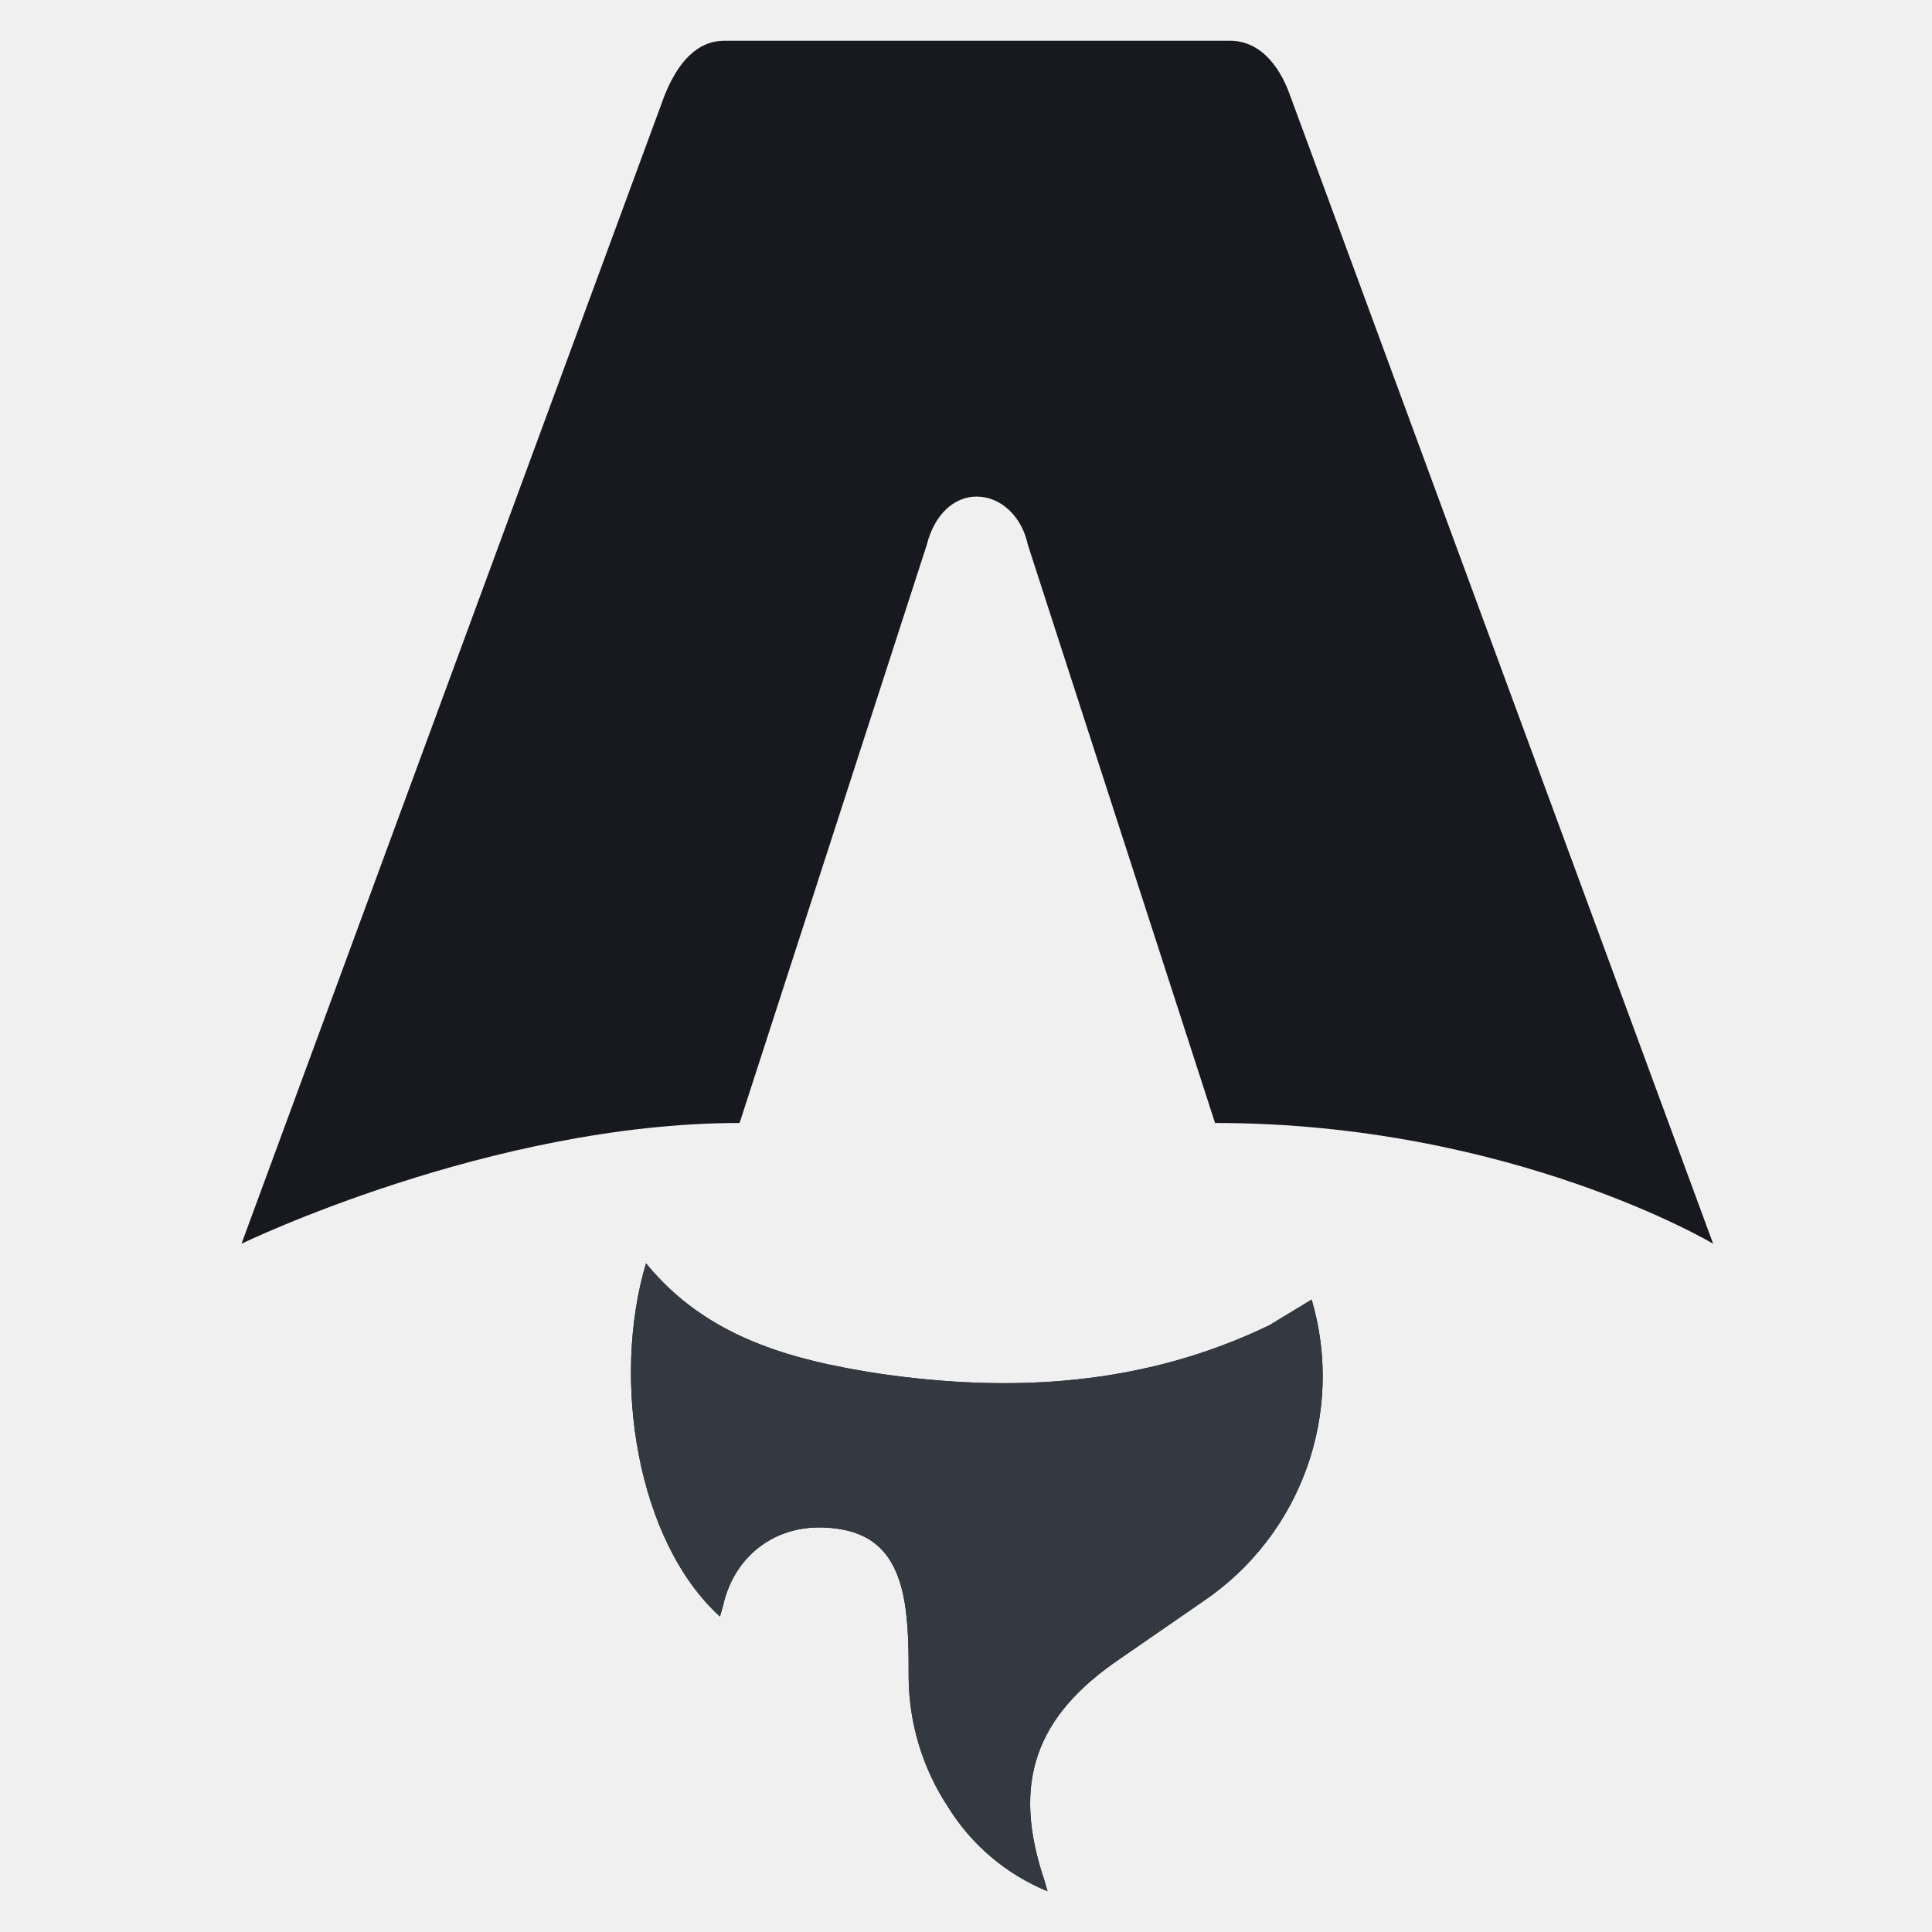
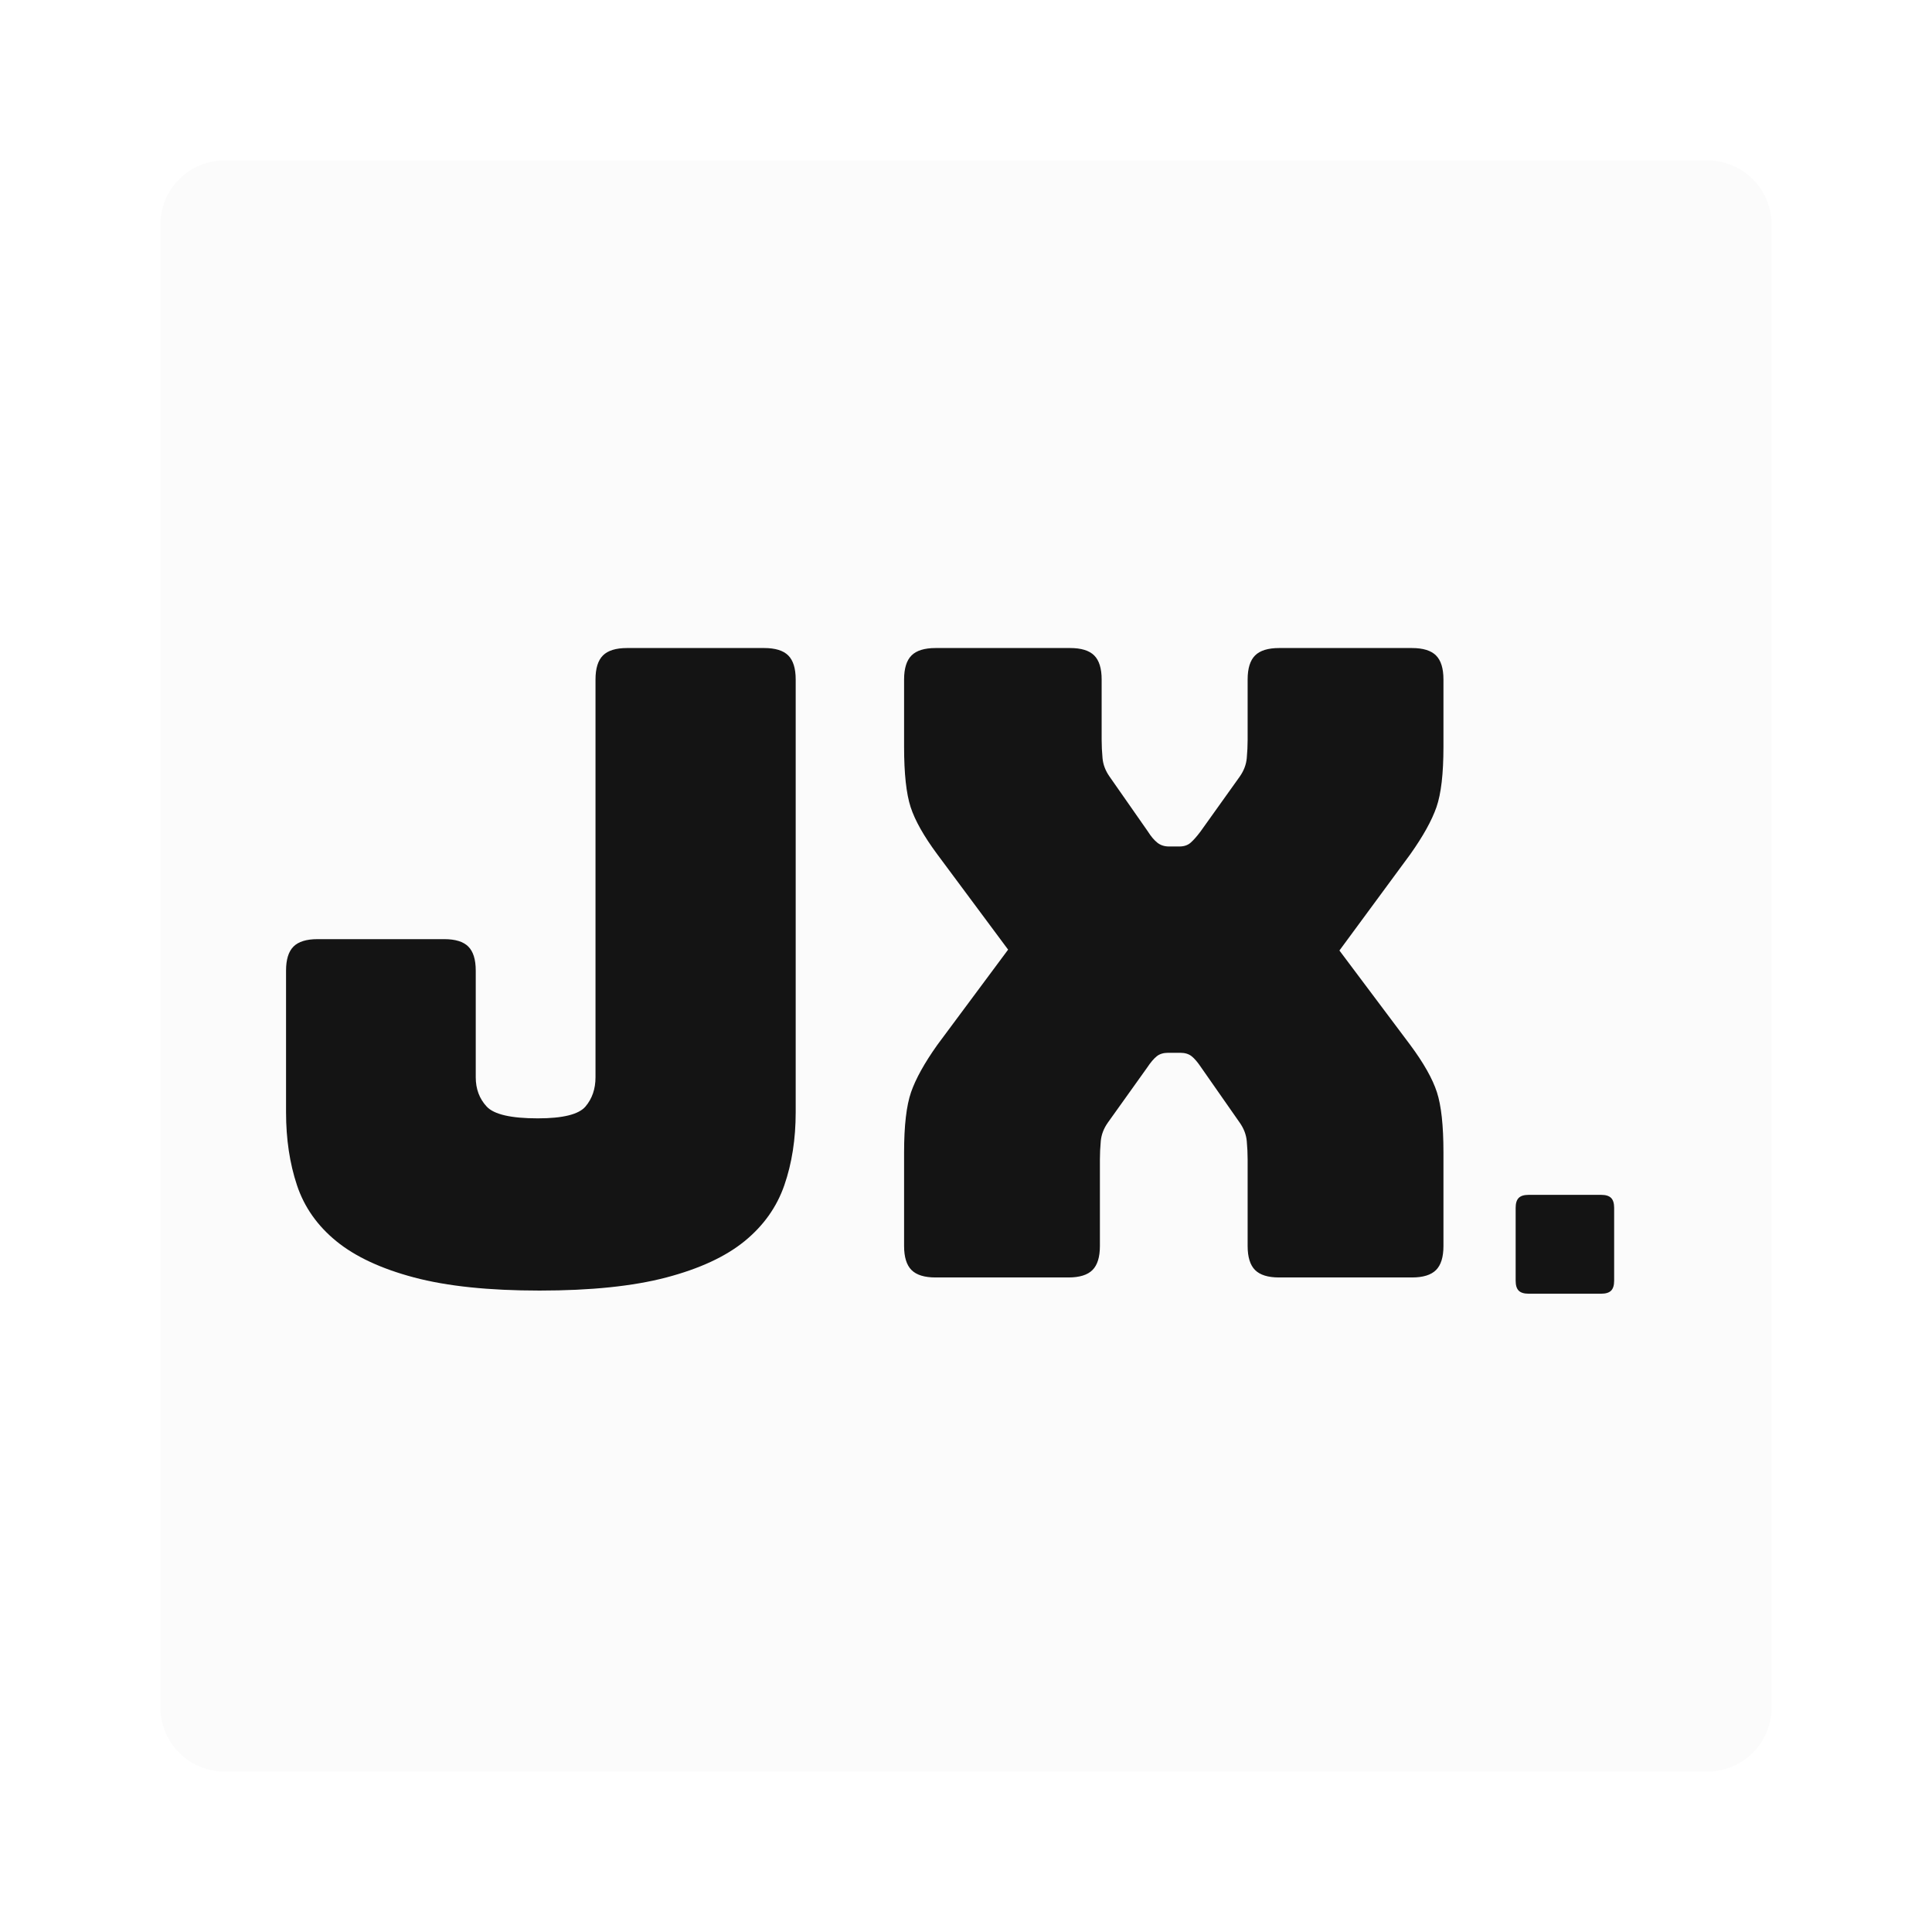
- <svg xmlns="http://www.w3.org/2000/svg" fill="none" viewBox="0 0 128 128">
-   <path d="M47.7 107.1c-5.5-5-7.2-15.7-4.9-23.4 4 4.9 9.6 6.4 15.4 7.3 8.9 1.3 17.6.8 25.9-3.2l2.8-1.7a18 18 0 0 1-7.2 20l-5.5 3.8c-5.6 3.8-7.2 8.2-5 14.7l.2.7a14 14 0 0 1-6.6-5.6 15.8 15.8 0 0 1-2.6-8.6c0-1.5 0-3-.2-4.5-.5-3.7-2.2-5.3-5.5-5.4-3.3-.1-5.9 2-6.6 5.2l-.2.7Z" />
-   <path d="M16 82.4s16.5-8 33-8l12.4-38.3c.5-2 1.8-3.2 3.3-3.2 1.6 0 3 1.3 3.4 3.2l12.4 38.3c19.6 0 33 8 33 8l-28-76c-.8-2.3-2.2-3.7-4-3.7H48c-1.8 0-3.1 1.4-4 3.7l-28 76Z" />
-   <path id="flame" d="M47.7 107.1c-5.5-5-7.2-15.7-4.9-23.4 4 4.9 9.6 6.4 15.4 7.3 8.9 1.3 17.6.8 25.9-3.2l2.8-1.7a18 18 0 0 1-7.2 20l-5.5 3.8c-5.6 3.8-7.2 8.2-5 14.7l.2.7a14 14 0 0 1-6.6-5.6 15.8 15.8 0 0 1-2.6-8.6c0-1.5 0-3-.2-4.5-.5-3.7-2.2-5.3-5.5-5.4-3.3-.1-5.9 2-6.6 5.2l-.2.7Z" />
-   <style>
-     path {
-       fill: #17191E;
-     }
- 
-     #flame {
-       fill: #343841;
-     }
- 
-     @media (prefers-color-scheme: dark) {
-       path {
-         fill: #FFF;
-       }
- 
-       #flame {
-         fill: #BFC1C9;
-       }
-     }
-   </style>
+ <svg xmlns="http://www.w3.org/2000/svg" xmlns:xlink="http://www.w3.org/1999/xlink" version="1.1" preserveAspectRatio="none" width="500" height="500" viewBox="0 0 500 500">
+   <rect width="100%" height="100%" fill="#FFFFFF" fill-opacity="1" />
+   <svg viewBox="0 -1 514 514" width="417" height="417" x="41.5px" y="41.5px" preserveAspectRatio="none">
+     <defs />
+     <style>.aD6z1nYkhcolor814600a2-9506-4ac7-9ceb-563b7902aa6f {fill:#141414;fill-opacity:1;}.aD6z1nYkhstrokeColor-str814600a2-9506-4ac7-9ceb-563b7902aa6f {stroke:#6ADAFF;stroke-opacity:1;}.aOzGAs9i1U0filter-floo814600a2-9506-4ac7-9ceb-563b7902aa6f {flood-color:#141414;flood-opacity:0.5;}.aUPl23inifillColor814600a2-9506-4ac7-9ceb-563b7902aa6f {fill:#FBFBFB;fill-opacity:1;}.aWQqTkDrrp-color814600a2-9506-4ac7-9ceb-563b7902aa6f {fill:#141414;fill-opacity:1;}.aWQqTkDrrp-strokeColor-str814600a2-9506-4ac7-9ceb-563b7902aa6f {stroke:#000000;stroke-opacity:1;}.shapeStroke-str814600a2-9506-4ac7-9ceb-563b7902aa6f {stroke:#E5E5E5;stroke-opacity:1;}</style>
+     <defs>
+       <filter x="40.096" y="154.57" width="369.211" height="204.969" id="814600a2-9506-4ac7-9ceb-563b7902aa6fOzGAs9i1U" filterUnits="userSpaceOnUse" primitiveUnits="userSpaceOnUse" color-interpolation-filters="sRGB">
+         <feMerge>
+           <feMergeNode in="SourceGraphic" />
+         </feMerge>
+       </filter>
+       <filter x="432.339" y="329.005" width="31.419" height="31.534" id="814600a2-9506-4ac7-9ceb-563b7902aa6fj4vnFpJ5eB" filterUnits="userSpaceOnUse" primitiveUnits="userSpaceOnUse" color-interpolation-filters="sRGB">
+         <feMerge>
+           <feMergeNode in="SourceGraphic" />
+         </feMerge>
+       </filter>
+     </defs>
+     <g opacity="1" transform="rotate(0 0 -1)">
+       <svg width="514" height="514" x="0" y="-1" version="1.1" preserveAspectRatio="none" viewBox="0 0 514 514">
+         <defs>
+           <rect x="0" y="0" width="514" height="514" rx="4%" ry="4%" id="id-814600a2-9506-4ac7-9ceb-563b7902aa6fUPl23ini1755704375470" />
+         </defs>
+         <use class="aUPl23inifillColor814600a2-9506-4ac7-9ceb-563b7902aa6f shapeStroke-str814600a2-9506-4ac7-9ceb-563b7902aa6f" style="stroke-width:0;" xlink:href="#id-814600a2-9506-4ac7-9ceb-563b7902aa6fUPl23ini1755704375470" />
+       </svg>
+     </g>
+     <g opacity="1" transform="rotate(0 40.0958 154.5697)">
+       <svg width="369.211" height="204.969" x="40.096" y="154.57" version="1.1" preserveAspectRatio="none" viewBox="1.64 -28.8 52.96 29.4">
+         <g transform="matrix(1 0 0 1 0 0)" class="aD6z1nYkhcolor814600a2-9506-4ac7-9ceb-563b7902aa6f">
+           <path id="id-814600a2-9506-4ac7-9ceb-563b7902aa6fD6z1nYkh2" d="M24.96-27.36L24.96-7.56Q24.96-5.72 24.44-4.22Q23.92-2.72 22.62-1.66Q21.32-0.60 19.04 0Q16.76 0.60 13.24 0.60L13.24 0.60Q9.76 0.60 7.50 0Q5.24-0.60 3.94-1.66Q2.64-2.72 2.14-4.22Q1.64-5.72 1.64-7.56L1.64-7.56L1.64-14.04Q1.64-14.80 1.98-15.14Q2.32-15.48 3.08-15.48L3.08-15.48L8.88-15.48Q9.64-15.48 9.98-15.14Q10.32-14.80 10.32-14.04L10.32-14.04L10.32-9.16Q10.32-8.36 10.82-7.82Q11.32-7.28 13.16-7.28L13.16-7.28Q14.88-7.28 15.34-7.82Q15.80-8.36 15.80-9.16L15.80-9.16L15.80-27.36Q15.80-28.12 16.14-28.46Q16.48-28.80 17.24-28.80L17.24-28.80L23.52-28.80Q24.28-28.80 24.62-28.46Q24.96-28.12 24.96-27.36L24.96-27.36Z M38.88-5.40L38.88-1.44Q38.88-0.68 38.54-0.34Q38.20 0 37.44 0L37.44 0L31.36 0Q30.60 0 30.26-0.34Q29.92-0.68 29.92-1.44L29.92-1.44L29.92-5.72Q29.92-7.56 30.24-8.48Q30.56-9.40 31.44-10.64L31.44-10.64L34.68-15L31.44-19.36Q30.52-20.60 30.22-21.52Q29.92-22.44 29.92-24.28L29.92-24.28L29.92-27.36Q29.92-28.12 30.26-28.46Q30.60-28.80 31.36-28.80L31.36-28.80L37.52-28.80Q38.28-28.80 38.62-28.46Q38.96-28.12 38.96-27.36L38.96-27.36L38.96-24.60Q38.96-24.20 39-23.76Q39.04-23.32 39.32-22.92L39.32-22.92L41.08-20.40Q41.28-20.08 41.50-19.90Q41.72-19.72 42.04-19.72L42.04-19.72L42.52-19.72Q42.84-19.72 43.04-19.90Q43.24-20.08 43.48-20.40L43.48-20.40L45.28-22.92Q45.56-23.32 45.60-23.76Q45.64-24.20 45.64-24.60L45.64-24.60L45.64-27.36Q45.64-28.12 45.98-28.46Q46.32-28.80 47.08-28.80L47.08-28.80L53.16-28.80Q53.92-28.80 54.26-28.46Q54.60-28.12 54.60-27.36L54.60-27.36L54.60-24.28Q54.60-22.44 54.28-21.52Q53.96-20.60 53.08-19.36L53.08-19.36L49.84-14.96L53.08-10.64Q54-9.40 54.30-8.48Q54.60-7.56 54.60-5.72L54.60-5.72L54.60-1.44Q54.60-0.68 54.26-0.34Q53.92 0 53.16 0L53.16 0L47.08 0Q46.32 0 45.98-0.34Q45.64-0.68 45.64-1.44L45.64-1.44L45.64-5.40Q45.64-5.80 45.60-6.24Q45.56-6.68 45.28-7.08L45.28-7.08L43.52-9.60Q43.28-9.96 43.08-10.12Q42.88-10.28 42.56-10.28L42.56-10.28L42-10.28Q41.68-10.28 41.48-10.12Q41.28-9.96 41.04-9.60L41.04-9.60L39.24-7.08Q38.96-6.68 38.92-6.24Q38.88-5.80 38.88-5.40L38.88-5.40Z" />
+         </g>
+       </svg>
+     </g>
+     <g opacity="1" transform="rotate(0 432.3386 329.0053)">
+       <svg width="31.419" height="31.534" x="432.339" y="329.005" version="1.1" preserveAspectRatio="none" viewBox="2.2 -11 10.96 11">
+         <g transform="matrix(1 0 0 1 0 0)" class="aWQqTkDrrp-color814600a2-9506-4ac7-9ceb-563b7902aa6f">
+           <path id="id-814600a2-9506-4ac7-9ceb-563b7902aa6fWQqTkDrrp-1" d="M11.72 0L11.72 0L3.64 0Q2.88 0 2.54-0.34Q2.20-0.68 2.20-1.44L2.20-1.44L2.20-9.56Q2.20-10.32 2.54-10.66Q2.88-11 3.64-11L3.64-11L11.72-11Q12.48-11 12.82-10.66Q13.16-10.32 13.16-9.56L13.16-9.56L13.16-1.44Q13.16-0.68 12.82-0.34Q12.48 0 11.72 0Z" />
+         </g>
+       </svg>
+     </g>
+   </svg>
</svg>
